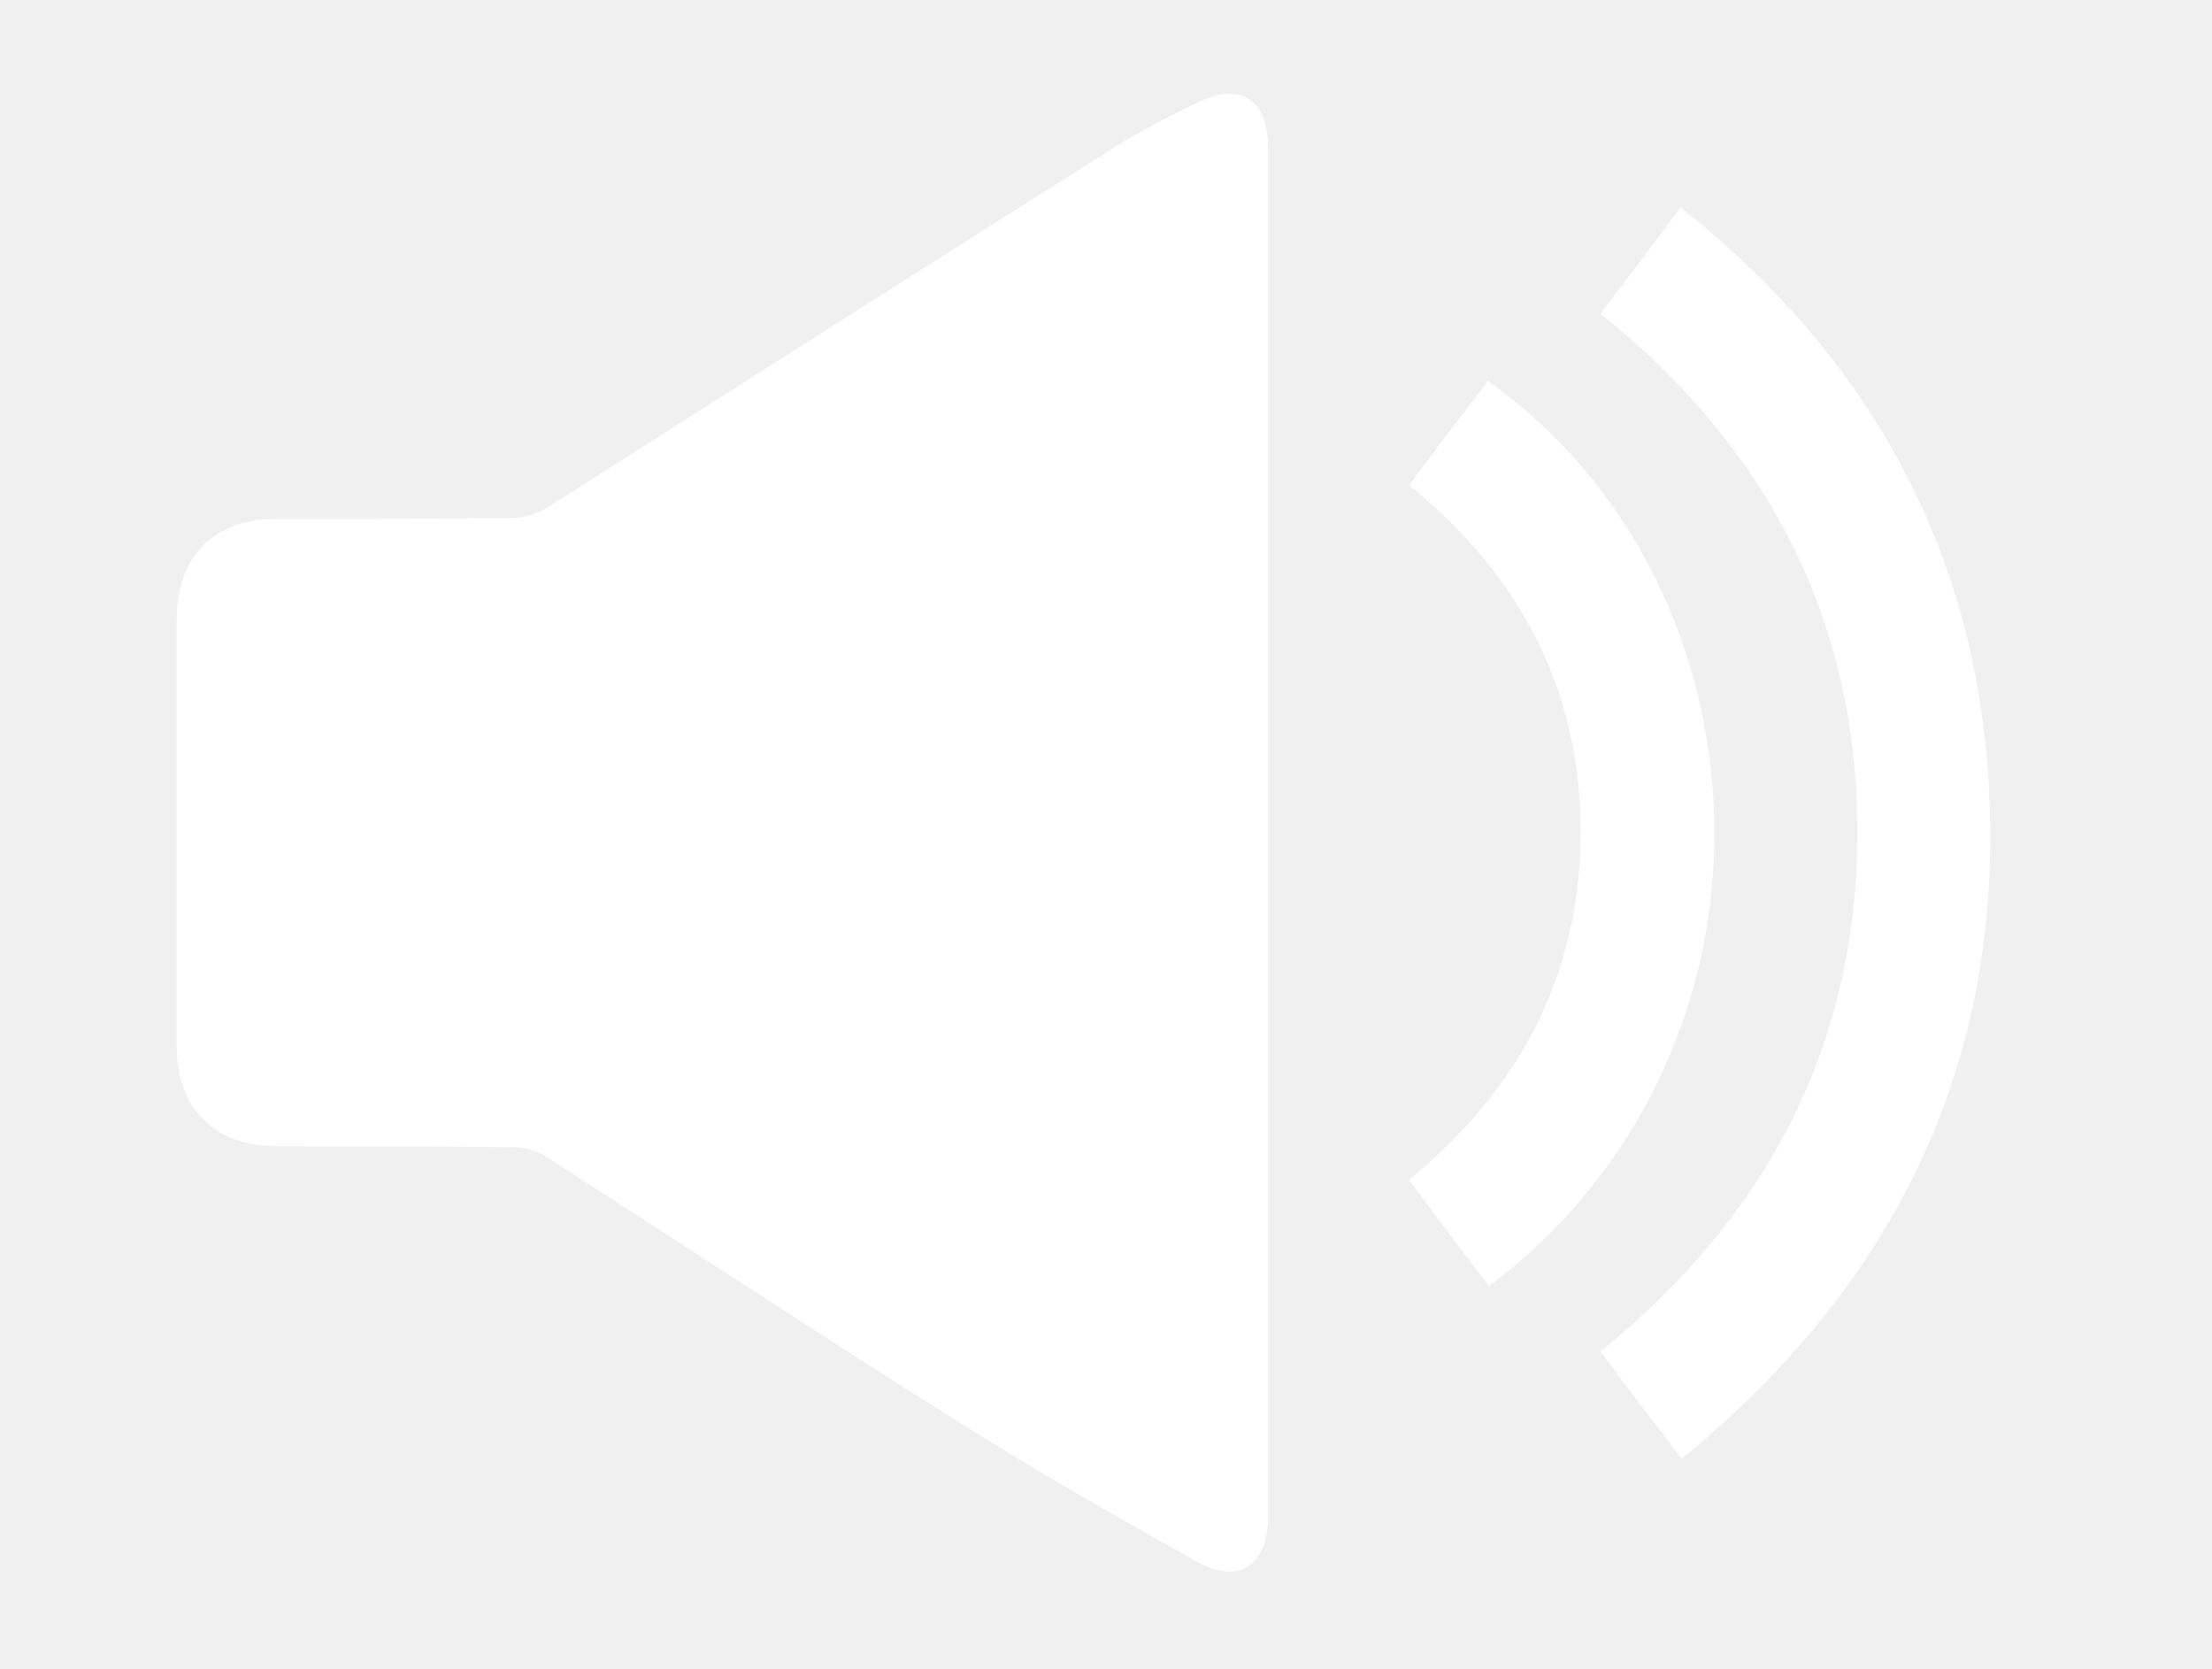
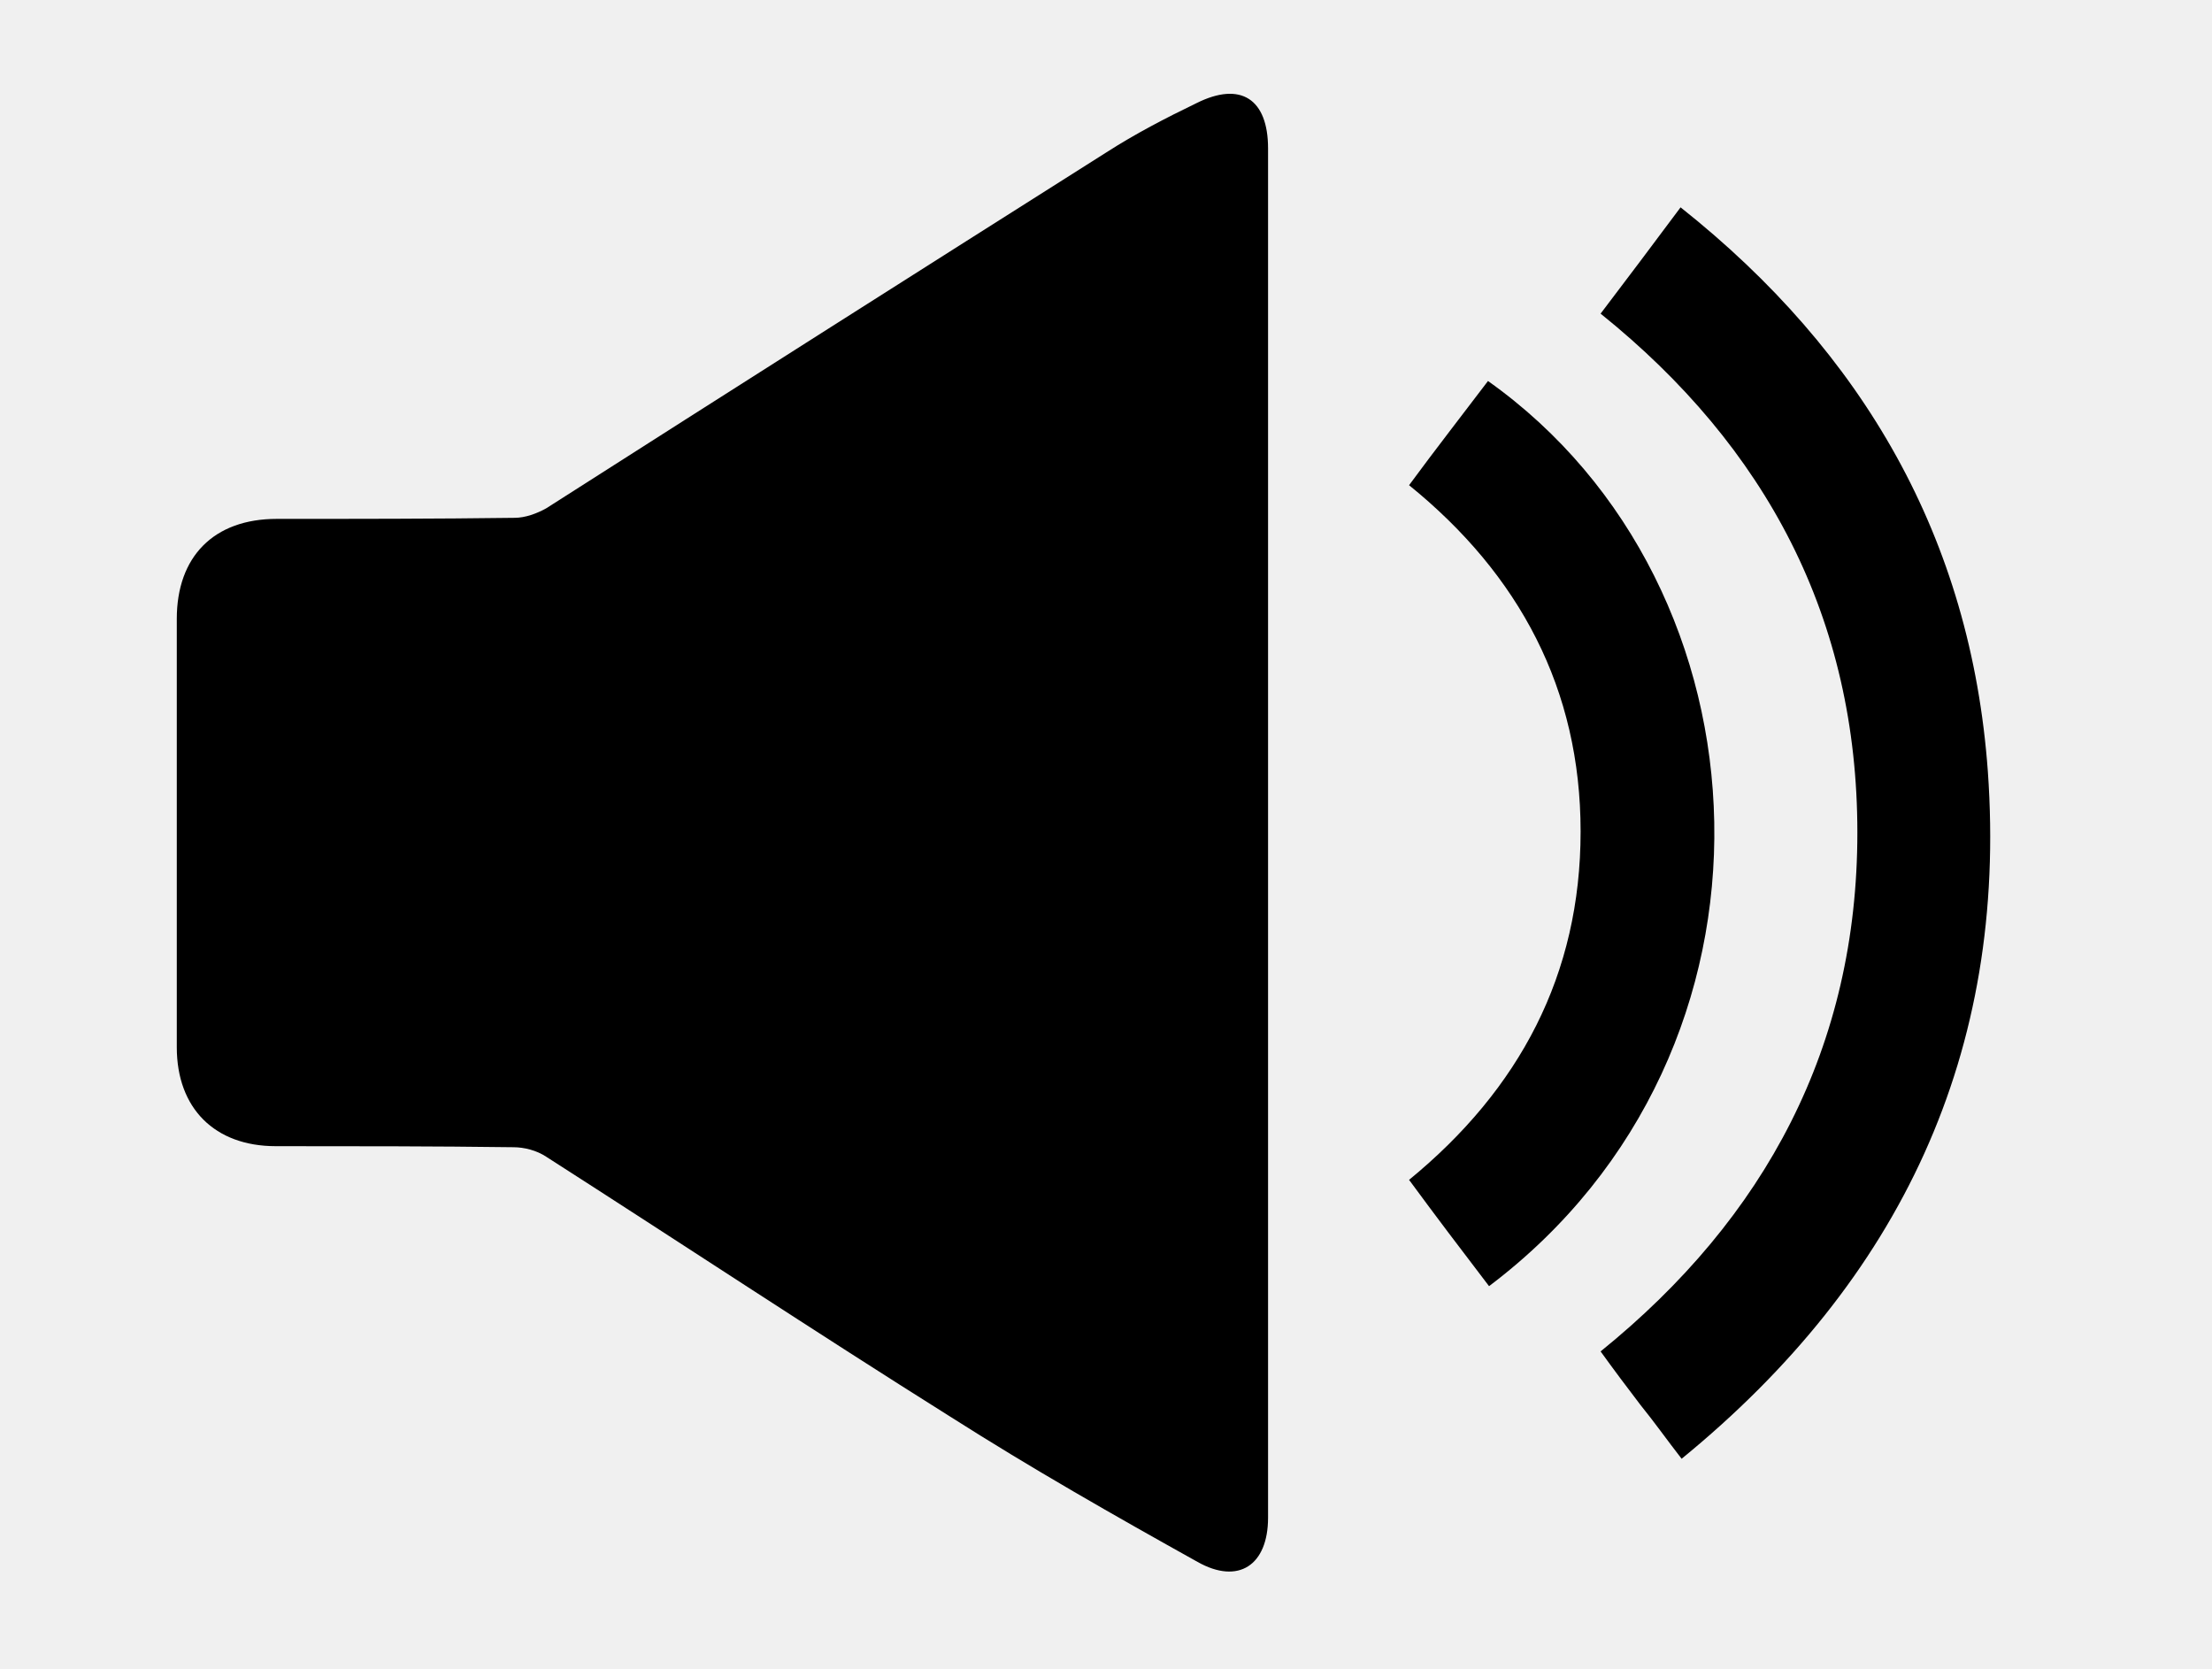
<svg xmlns="http://www.w3.org/2000/svg" version="1.1" id="Layer_1" x="0px" y="0px" viewBox="0 0 210.2 158.5" style="enable-background:new 0 0 210.2 158.5;" xml:space="preserve">
  <style type="text/css">
	.st0{fill:#FFFFFF;}
</style>
  <g>
-     <path class="st0" d="M120.5,79.1c0,21.7,0,43.4,0,65.1c0,4.5-2.8,6.4-6.7,4.2c-7.9-4.4-15.8-8.9-23.5-13.8   c-12.9-8.1-25.6-16.5-38.4-24.7c-0.9-0.6-2.1-0.9-3.1-0.9c-7.5-0.1-15.1-0.1-22.6-0.1c-5.8,0-9.4-3.6-9.4-9.4c0-13.6,0-27.1,0-40.7   c0-5.9,3.5-9.5,9.5-9.5c7.5,0,15.1,0,22.6-0.1c1,0,2.1-0.4,3-0.9c17.7-11.3,35.5-22.6,53.2-33.8c2.8-1.8,5.7-3.3,8.6-4.7   c4.2-2.1,6.8-0.4,6.8,4.3C120.5,35.7,120.5,57.4,120.5,79.1z" />
-     <path class="st0" d="M152.1,29.8c2.5-3.3,5-6.6,7.6-10.1c17.4,13.8,27.6,31.5,29.2,53.6c1.9,26.7-8.3,48.3-29.1,65.3   c-1.4-1.8-2.6-3.5-3.9-5.1c-1.3-1.7-2.5-3.3-3.8-5.1c15.7-12.7,24.4-29,24.4-49.3C176.5,58.8,167.9,42.5,152.1,29.8z" />
-     <path class="st0" d="M133.9,112.1c10.5-8.6,16.3-19.5,16.3-33.1c0-13.5-5.8-24.4-16.3-32.9c2.5-3.4,5-6.6,7.5-9.9   c27.5,19.5,29.8,63.6,0.1,86C138.9,118.8,136.4,115.5,133.9,112.1z" />
+     <path className="st0" d="M120.5,79.1c0,21.7,0,43.4,0,65.1c0,4.5-2.8,6.4-6.7,4.2c-7.9-4.4-15.8-8.9-23.5-13.8   c-12.9-8.1-25.6-16.5-38.4-24.7c-0.9-0.6-2.1-0.9-3.1-0.9c-7.5-0.1-15.1-0.1-22.6-0.1c-5.8,0-9.4-3.6-9.4-9.4c0-13.6,0-27.1,0-40.7   c0-5.9,3.5-9.5,9.5-9.5c7.5,0,15.1,0,22.6-0.1c1,0,2.1-0.4,3-0.9c17.7-11.3,35.5-22.6,53.2-33.8c2.8-1.8,5.7-3.3,8.6-4.7   c4.2-2.1,6.8-0.4,6.8,4.3C120.5,35.7,120.5,57.4,120.5,79.1z" />
+     <path className="st0" d="M152.1,29.8c2.5-3.3,5-6.6,7.6-10.1c17.4,13.8,27.6,31.5,29.2,53.6c1.9,26.7-8.3,48.3-29.1,65.3   c-1.4-1.8-2.6-3.5-3.9-5.1c-1.3-1.7-2.5-3.3-3.8-5.1c15.7-12.7,24.4-29,24.4-49.3C176.5,58.8,167.9,42.5,152.1,29.8z" />
+     <path className="st0" d="M133.9,112.1c10.5-8.6,16.3-19.5,16.3-33.1c0-13.5-5.8-24.4-16.3-32.9c2.5-3.4,5-6.6,7.5-9.9   c27.5,19.5,29.8,63.6,0.1,86C138.9,118.8,136.4,115.5,133.9,112.1z" />
  </g>
</svg>
